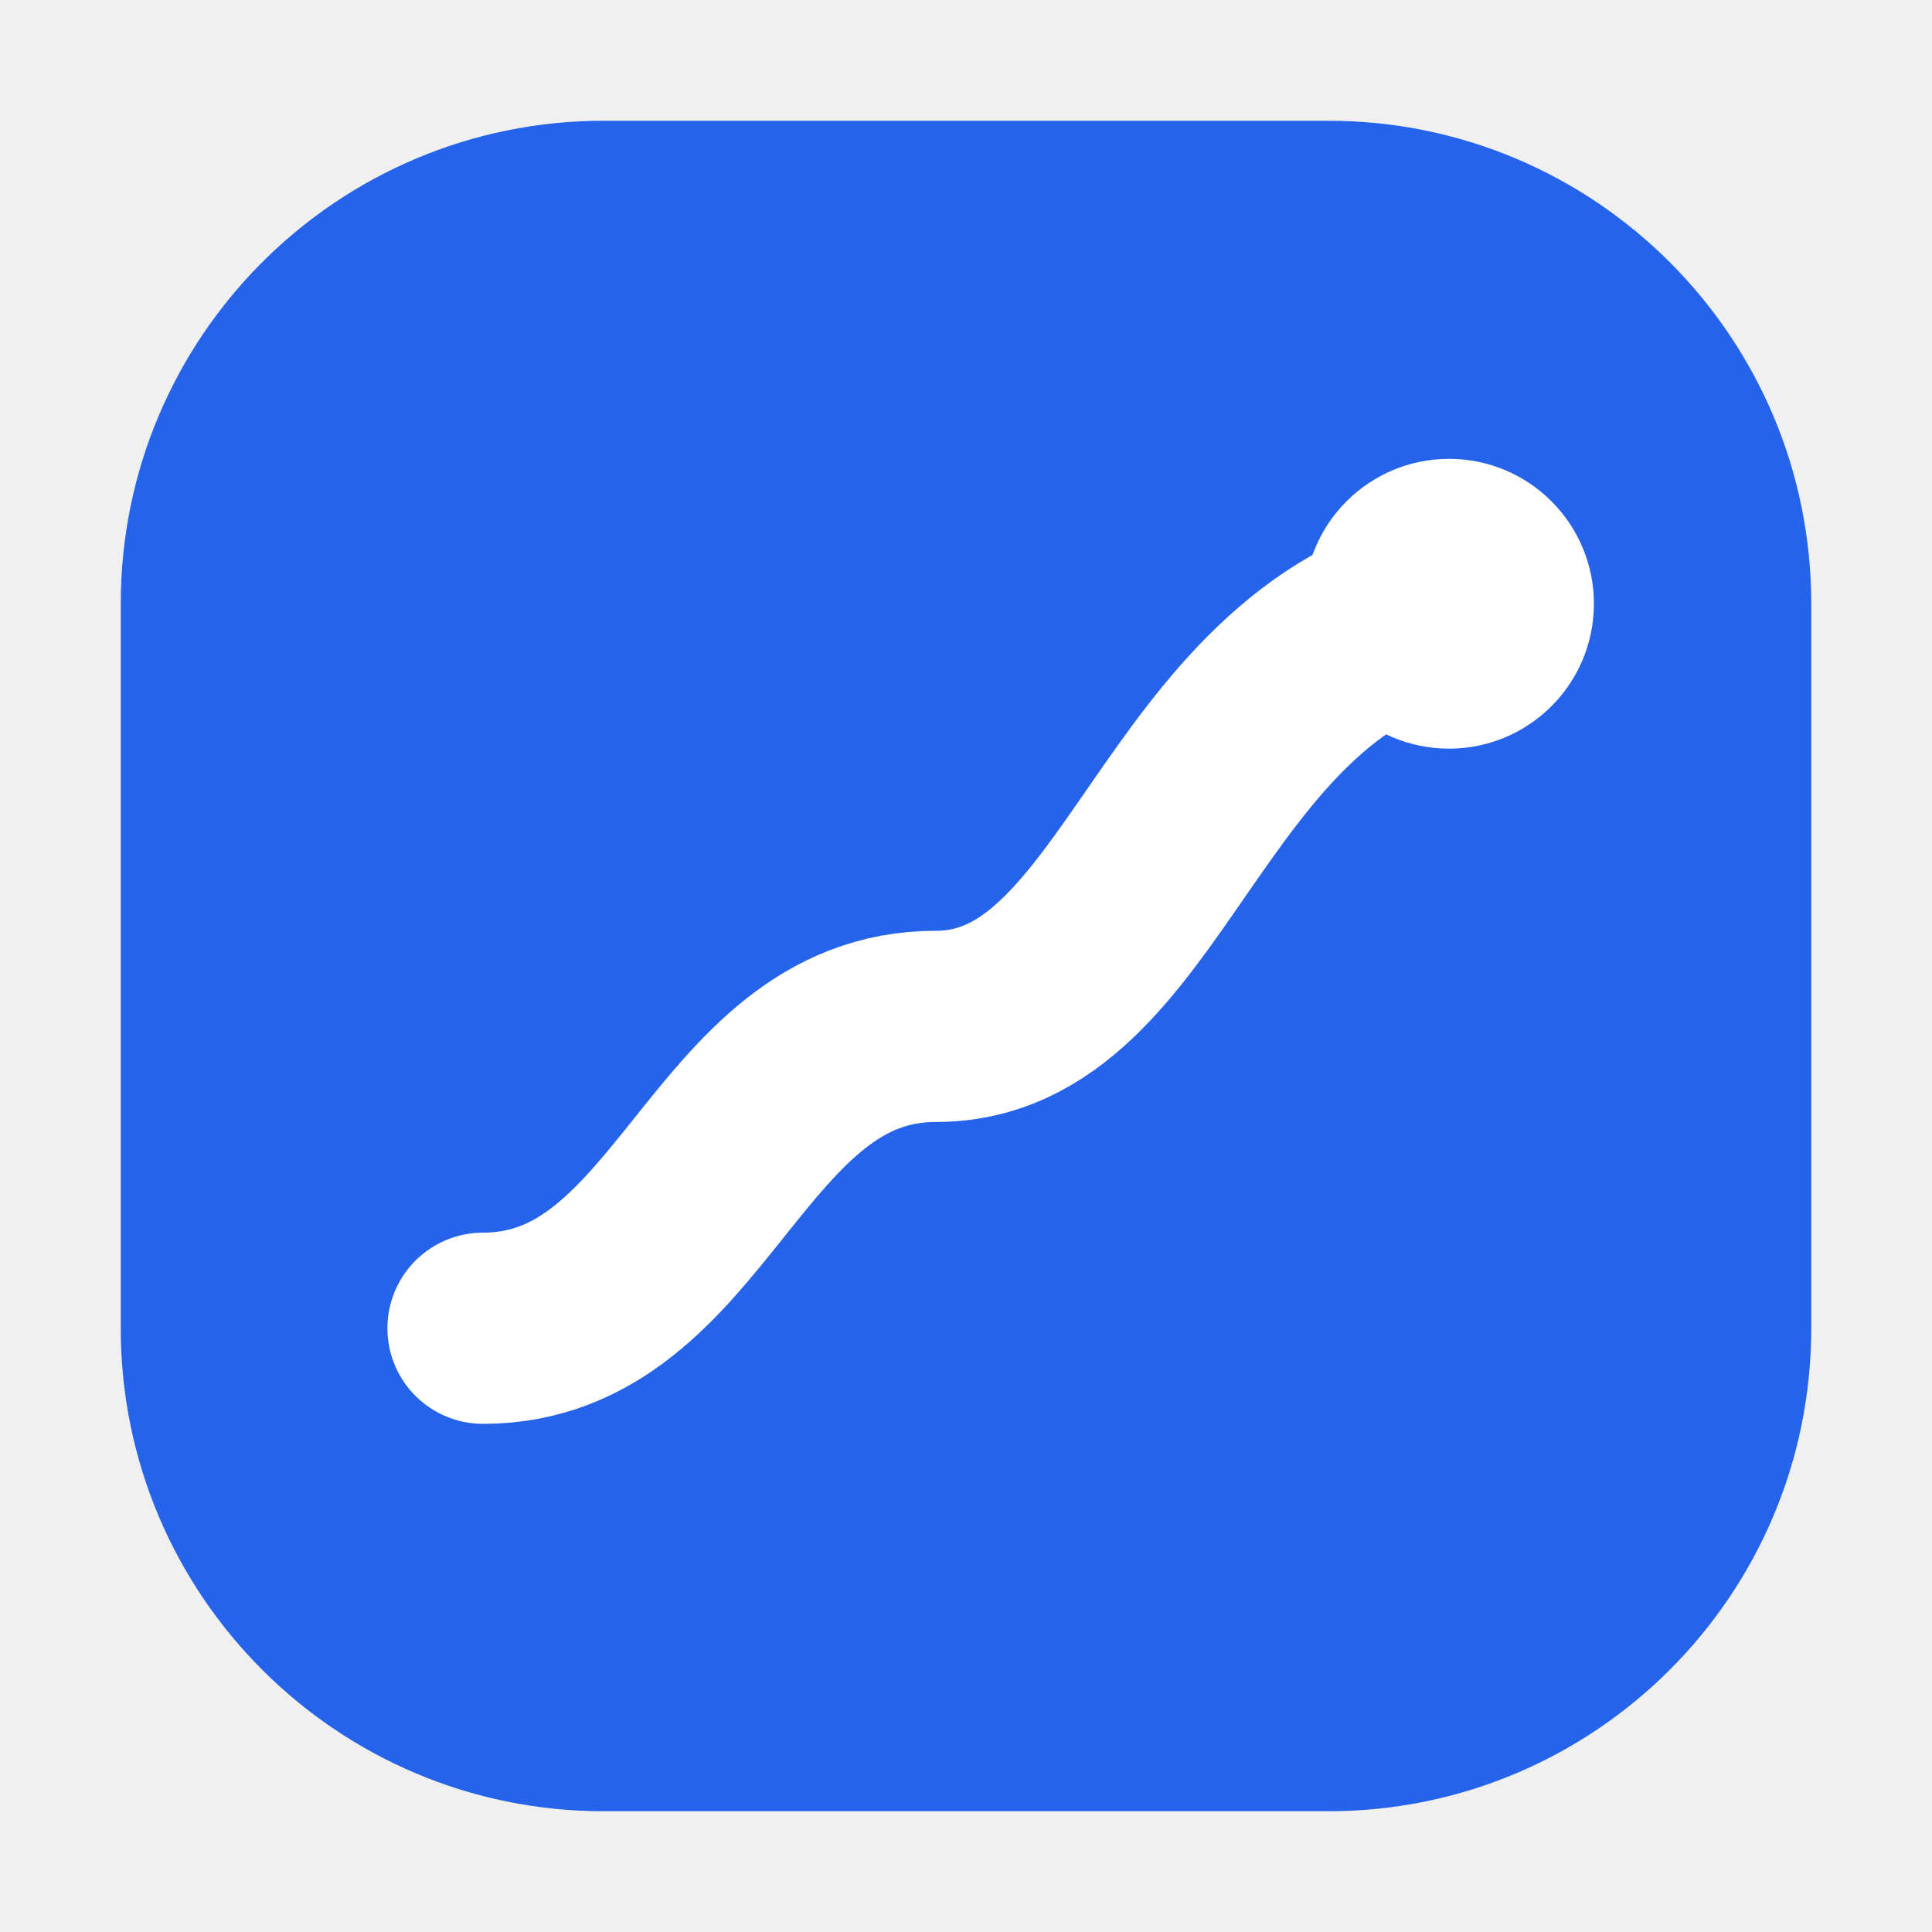
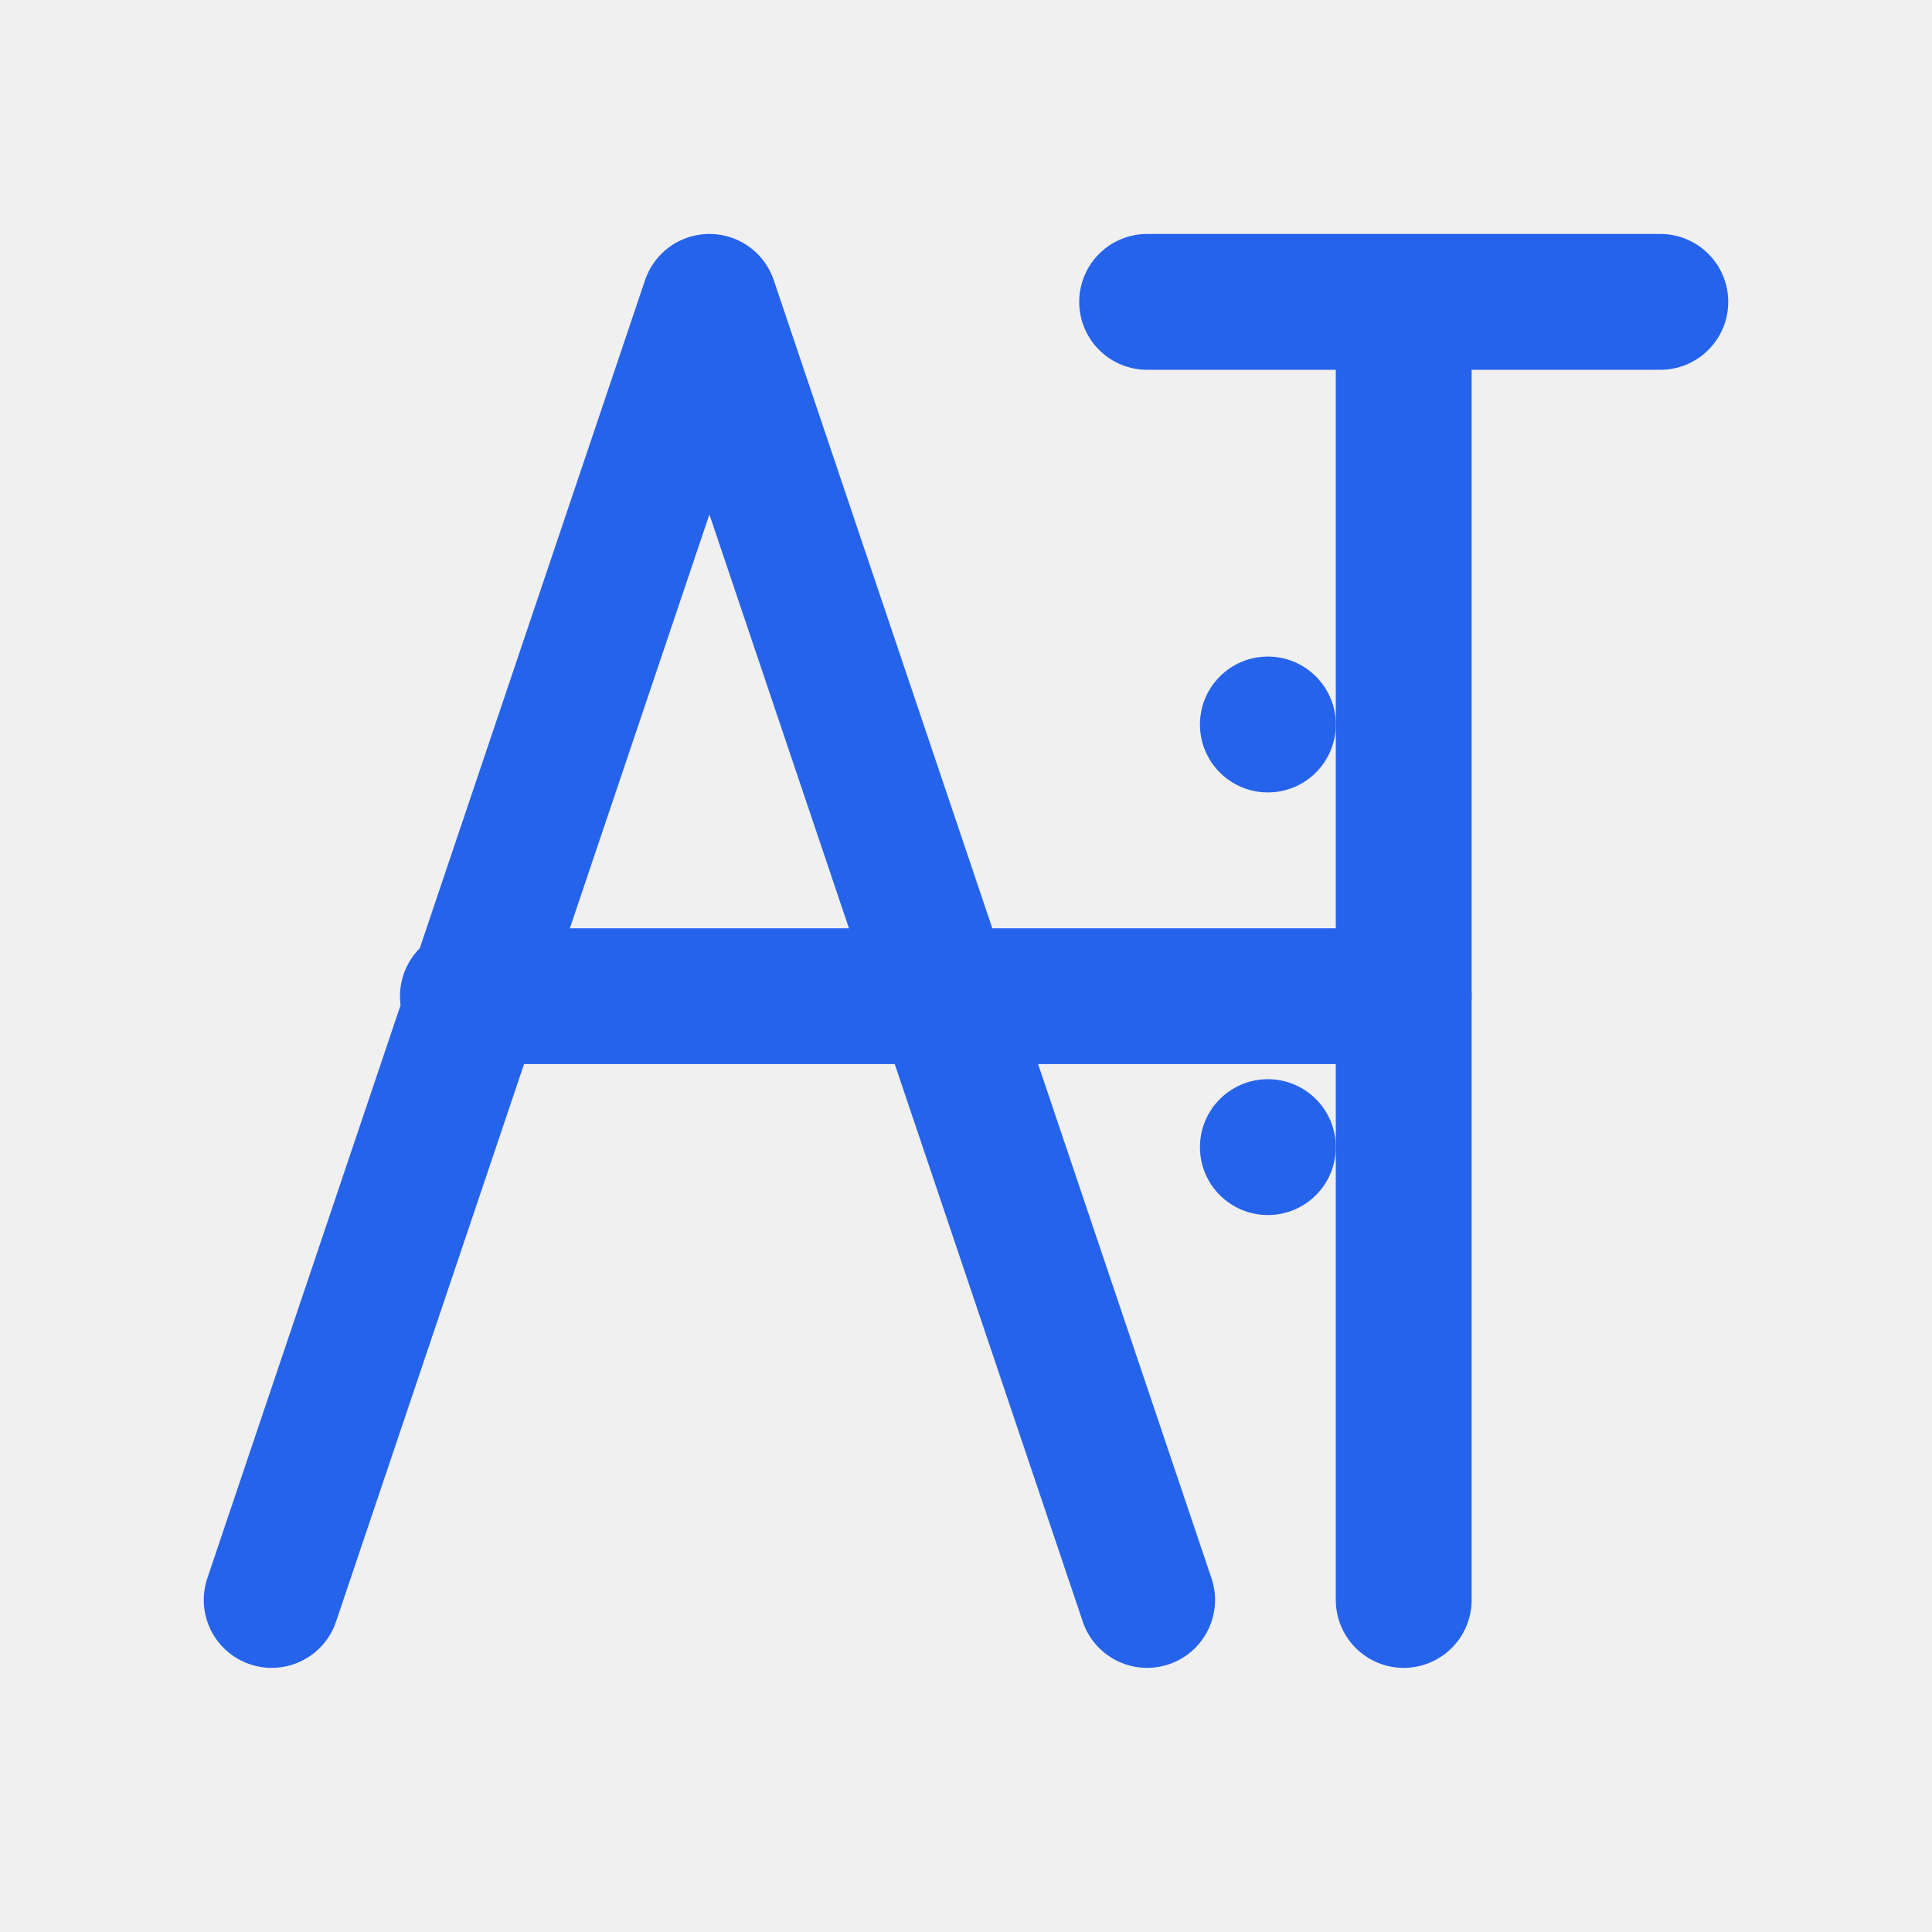
- <svg xmlns="http://www.w3.org/2000/svg" width="48" height="48" viewBox="0 0 48 48" role="img" aria-labelledby="title desc">
-   <rect x="3" y="3" width="42" height="42" rx="12" fill="#2563eb" />
-   <path d="M12 33c5.25 0 6-7.5 11.25-7.5s6-9 12.75-10.5" fill="none" stroke="#fff" stroke-linecap="round" stroke-width="4.75" />
-   <circle cx="36" cy="15" r="3.6" fill="#fff" />
+ <svg xmlns="http://www.w3.org/2000/svg" width="128" height="128" viewBox="0 0 128 128" role="img" aria-labelledby="title desc">
+   <path d="M18 106 47 20l29 86M31 66h62" fill="none" stroke="#2563eb" stroke-linecap="round" stroke-linejoin="round" stroke-width="9" />
+   <path d="M76 20h34M93 20v86" fill="none" stroke="#2563eb" stroke-linecap="round" stroke-linejoin="round" stroke-width="9" />
+   <circle cx="84" cy="48" r="4.5" fill="#2563eb" />
+   <circle cx="84" cy="76" r="4.5" fill="#2563eb" />
</svg>
